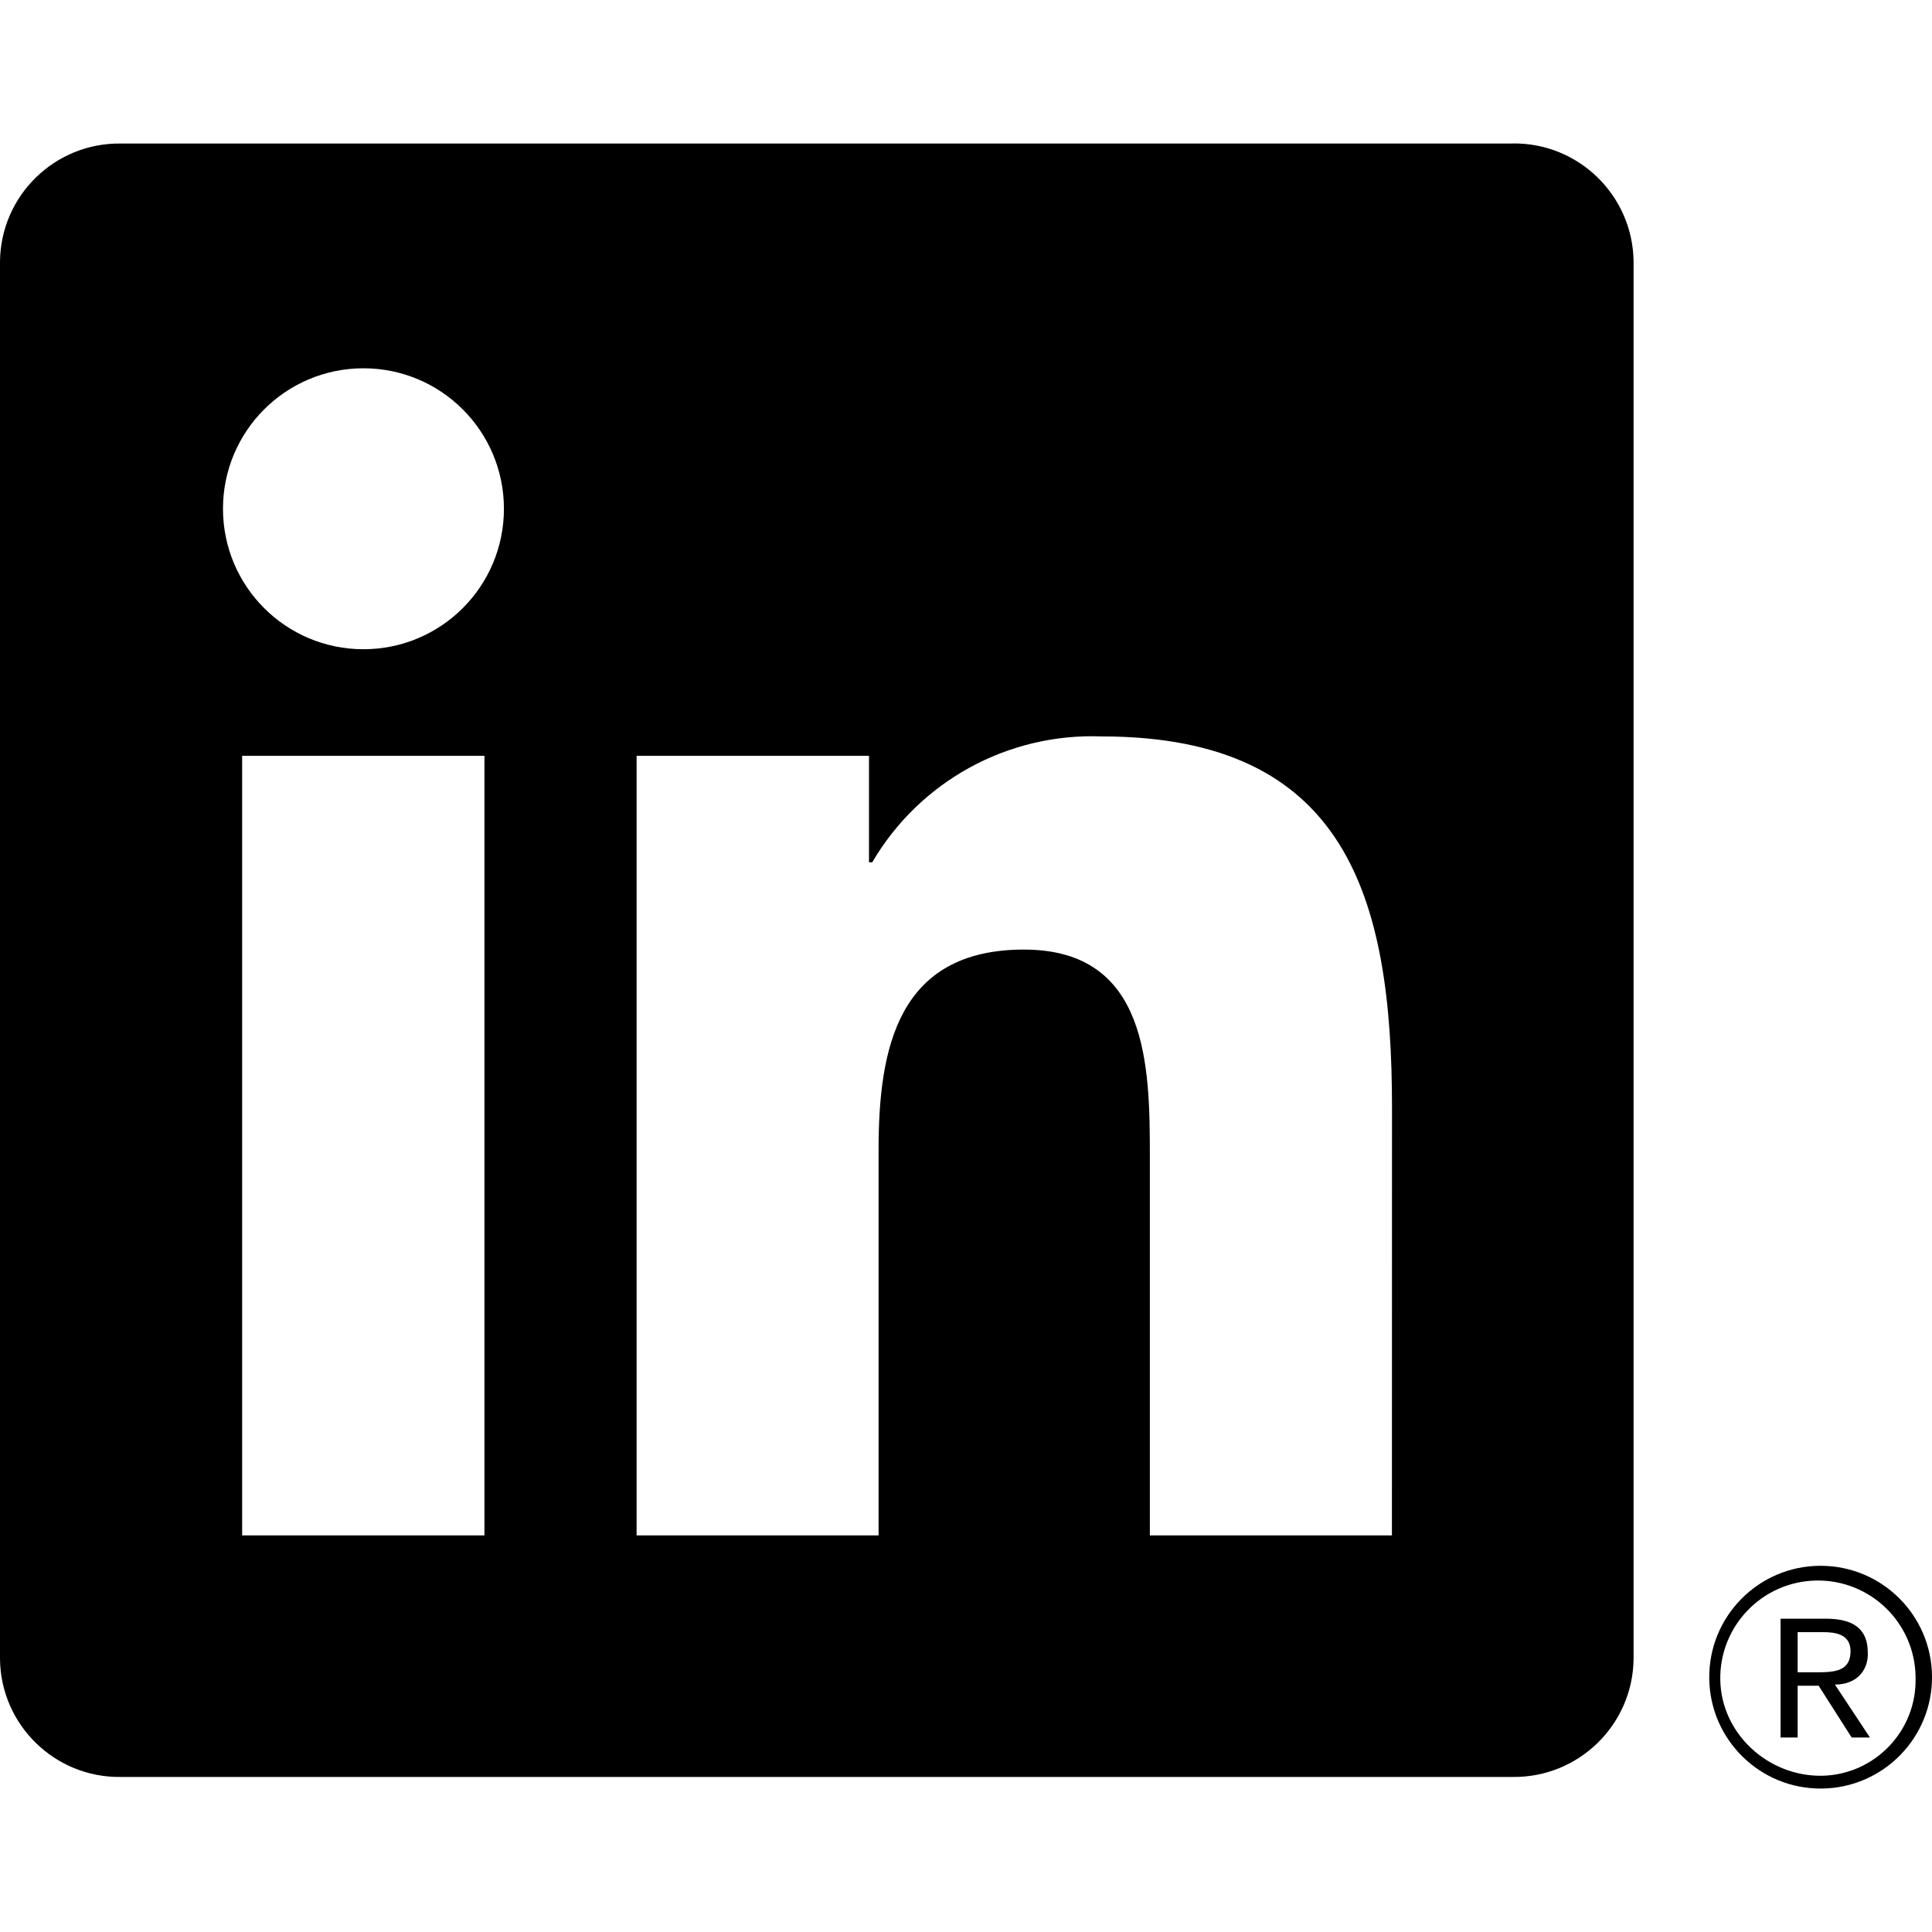
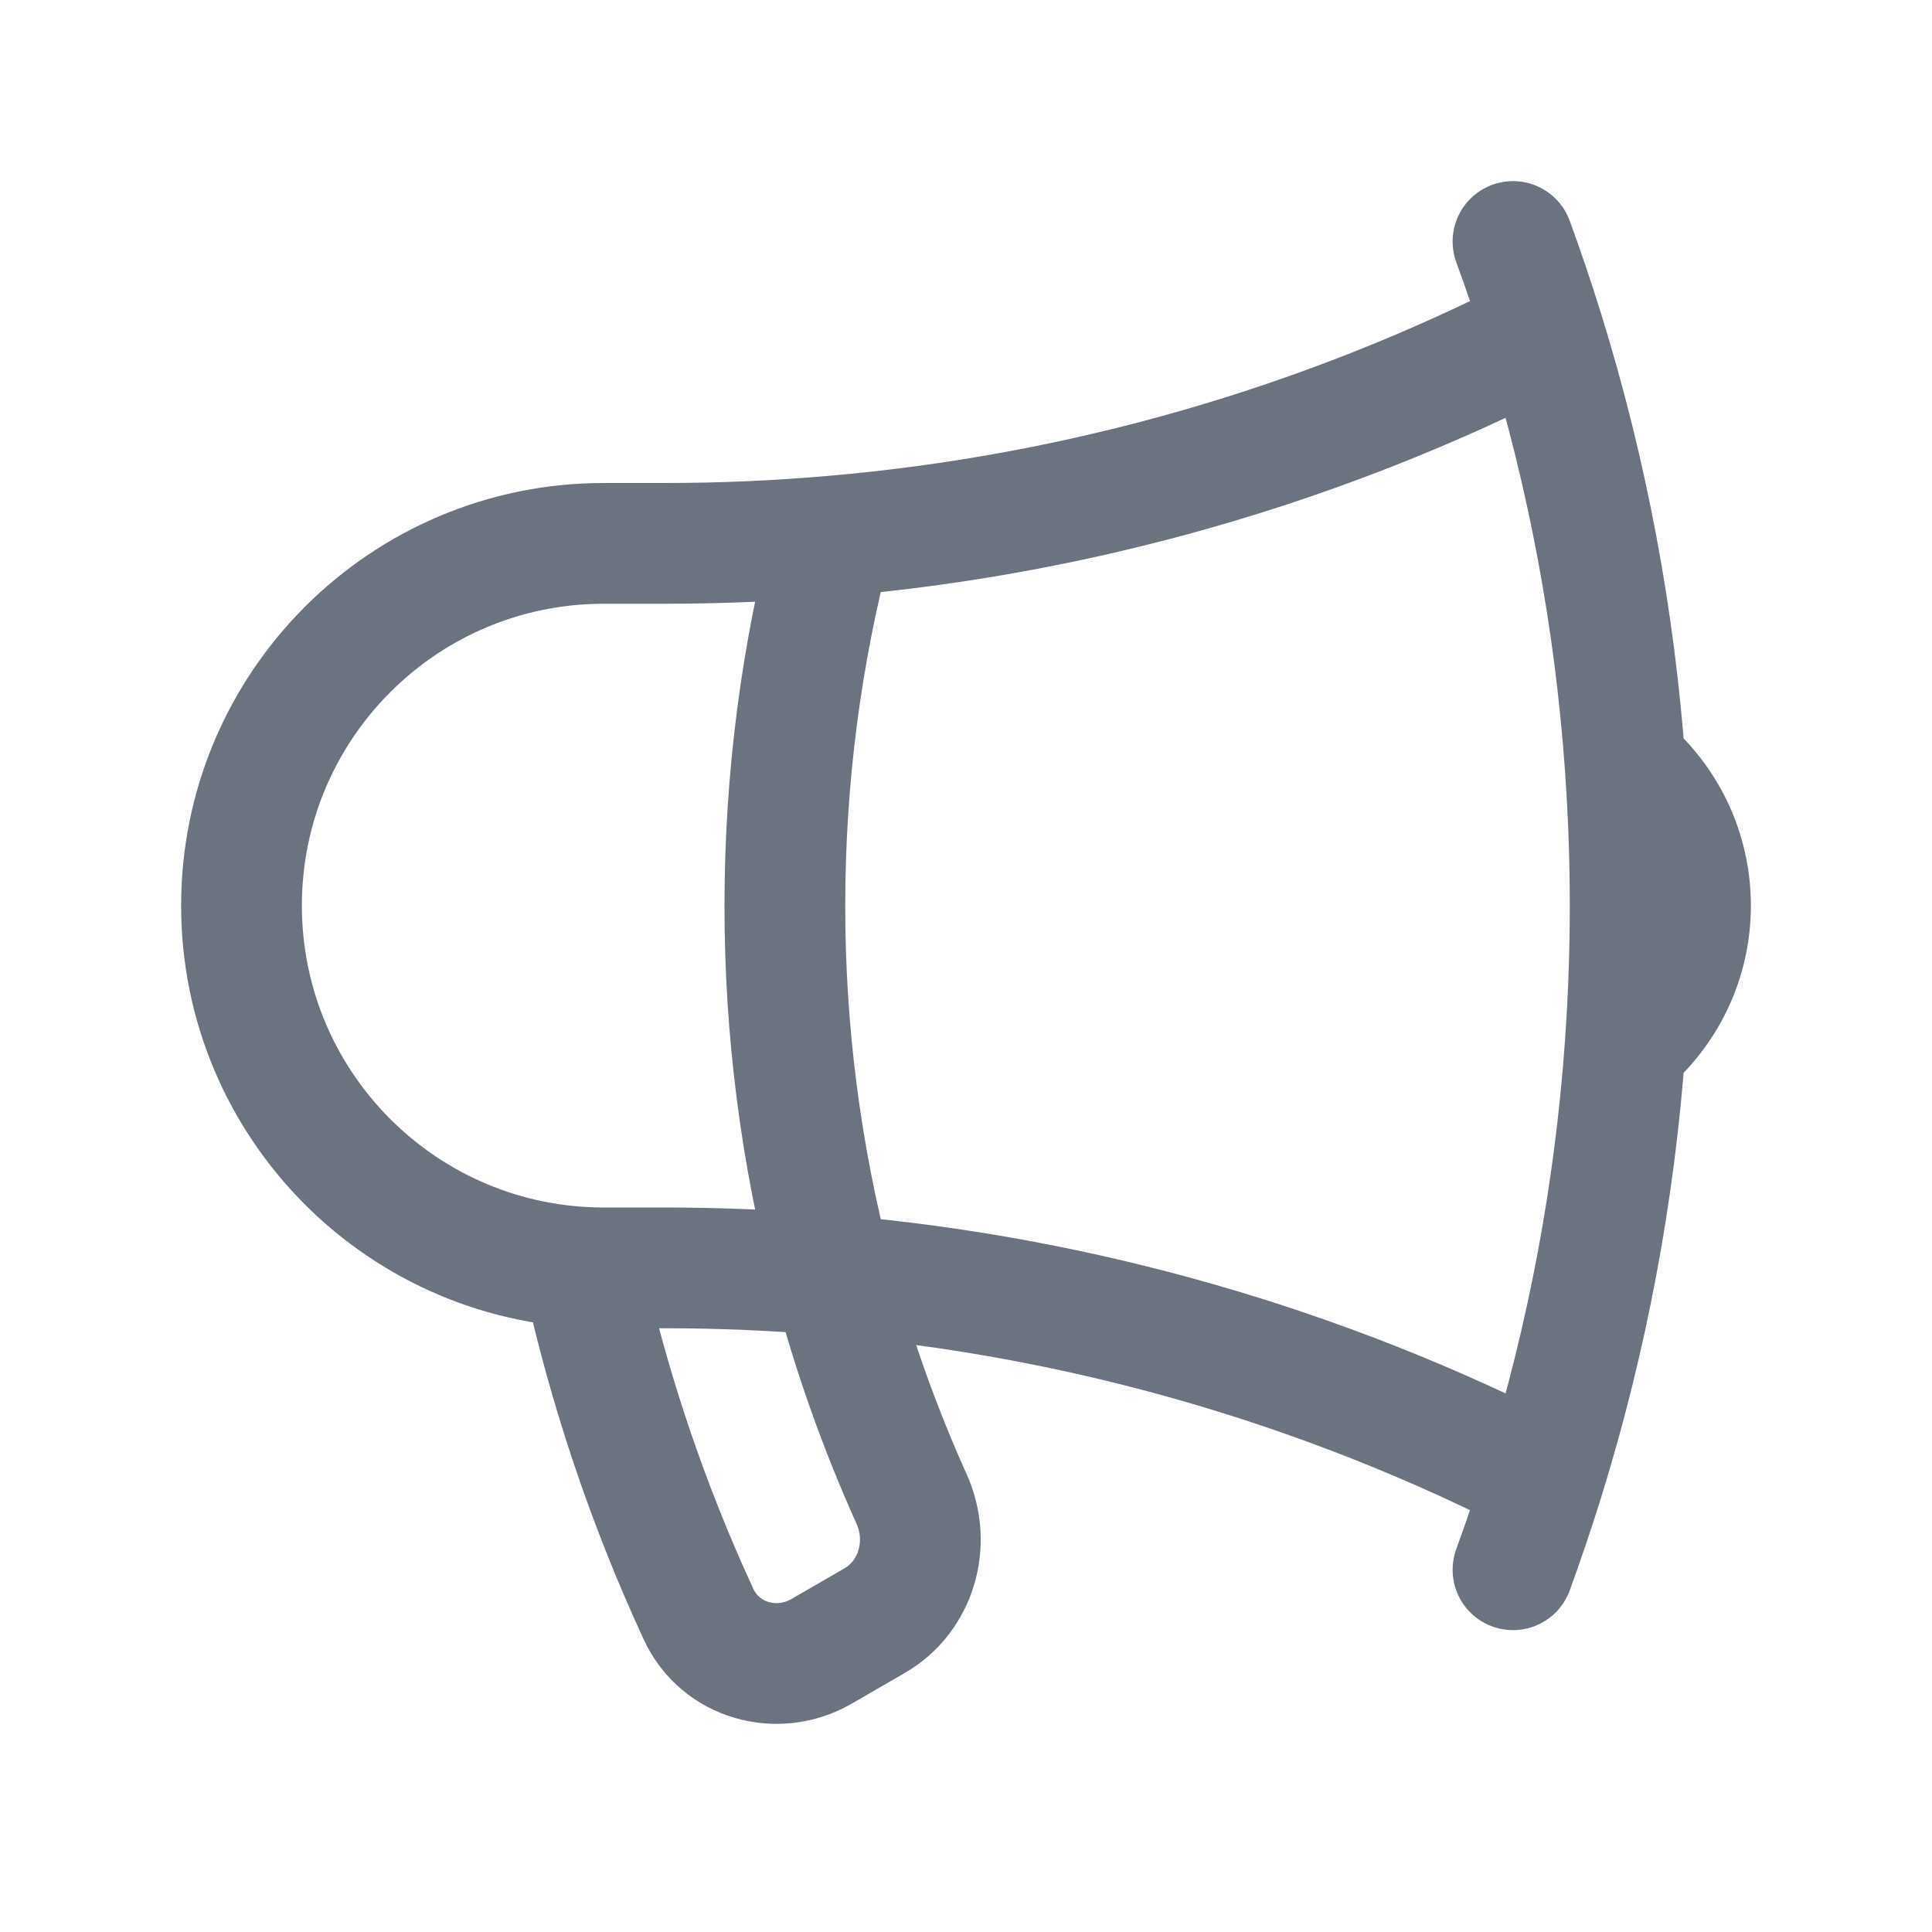
- <svg xmlns="http://www.w3.org/2000/svg" version="1.1" id="Capa_1" x="0px" y="0px" viewBox="0 0 24 24" style="enable-background:new 0 0 24 24;" xml:space="preserve" width="512" height="512">
-   <g>
-     <path id="Path_2525" d="M23.002,21.584h0.227l-0.435-0.658l0,0c0.266,0,0.407-0.169,0.409-0.376c0-0.008,0-0.017-0.001-0.025   c0-0.282-0.17-0.417-0.519-0.417h-0.564v1.476h0.212v-0.643h0.261L23.002,21.584z M22.577,20.774h-0.246v-0.499h0.312   c0.161,0,0.345,0.026,0.345,0.237c0,0.242-0.186,0.262-0.412,0.262" />
-     <path id="Path_2520" d="M17.291,19.073h-3.007v-4.709c0-1.123-0.02-2.568-1.564-2.568c-1.566,0-1.806,1.223-1.806,2.487v4.79H7.908   V9.389h2.887v1.323h0.04c0.589-1.006,1.683-1.607,2.848-1.564c3.048,0,3.609,2.005,3.609,4.612L17.291,19.073z M4.515,8.065   c-0.964,0-1.745-0.781-1.745-1.745c0-0.964,0.781-1.745,1.745-1.745c0.964,0,1.745,0.781,1.745,1.745   C6.26,7.284,5.479,8.065,4.515,8.065L4.515,8.065 M6.018,19.073h-3.01V9.389h3.01V19.073z M18.79,1.783H1.497   C0.68,1.774,0.01,2.429,0,3.246V20.61c0.01,0.818,0.68,1.473,1.497,1.464H18.79c0.819,0.01,1.492-0.645,1.503-1.464V3.245   c-0.012-0.819-0.685-1.474-1.503-1.463" />
-     <path id="Path_2526" d="M22.603,19.451c-0.764,0.007-1.378,0.633-1.37,1.397c0.007,0.764,0.633,1.378,1.397,1.37   c0.764-0.007,1.378-0.633,1.37-1.397c-0.007-0.754-0.617-1.363-1.37-1.37H22.603 M22.635,22.059   c-0.67,0.011-1.254-0.522-1.265-1.192c-0.011-0.67,0.523-1.222,1.193-1.233c0.67-0.011,1.222,0.523,1.233,1.193   c0,0.007,0,0.013,0,0.02C23.81,21.502,23.29,22.045,22.635,22.059h-0.031" />
-   </g>
+ <svg xmlns="http://www.w3.org/2000/svg" fill="none" viewBox="0 0 24 24" stroke-width="1.5" stroke="#6b7280" class="w-6 h-6">
+   <path stroke-linecap="round" stroke-linejoin="round" d="M10.34 15.84c-.688-.06-1.386-.09-2.09-.09H7.5a4.5 4.5 0 110-9h.75c.704 0 1.402-.03 2.09-.09m0 9.18c.253.962.584 1.892.985 2.783.247.55.06 1.21-.463 1.511l-.657.38c-.551.318-1.26.117-1.527-.461a20.845 20.845 0 01-1.44-4.282m3.102.069a18.03 18.03 0 01-.59-4.59c0-1.586.205-3.124.59-4.59m0 9.18a23.848 23.848 0 018.835 2.535M10.34 6.66a23.847 23.847 0 008.835-2.535m0 0A23.74 23.74 0 0018.795 3m.38 1.125a23.91 23.91 0 011.014 5.395m-1.014 8.855c-.118.38-.245.754-.38 1.125m.38-1.125a23.91 23.91 0 001.014-5.395m0-3.46c.495.413.811 1.035.811 1.73 0 .695-.316 1.317-.811 1.73m0-3.46a24.347 24.347 0 010 3.46" />
</svg>
